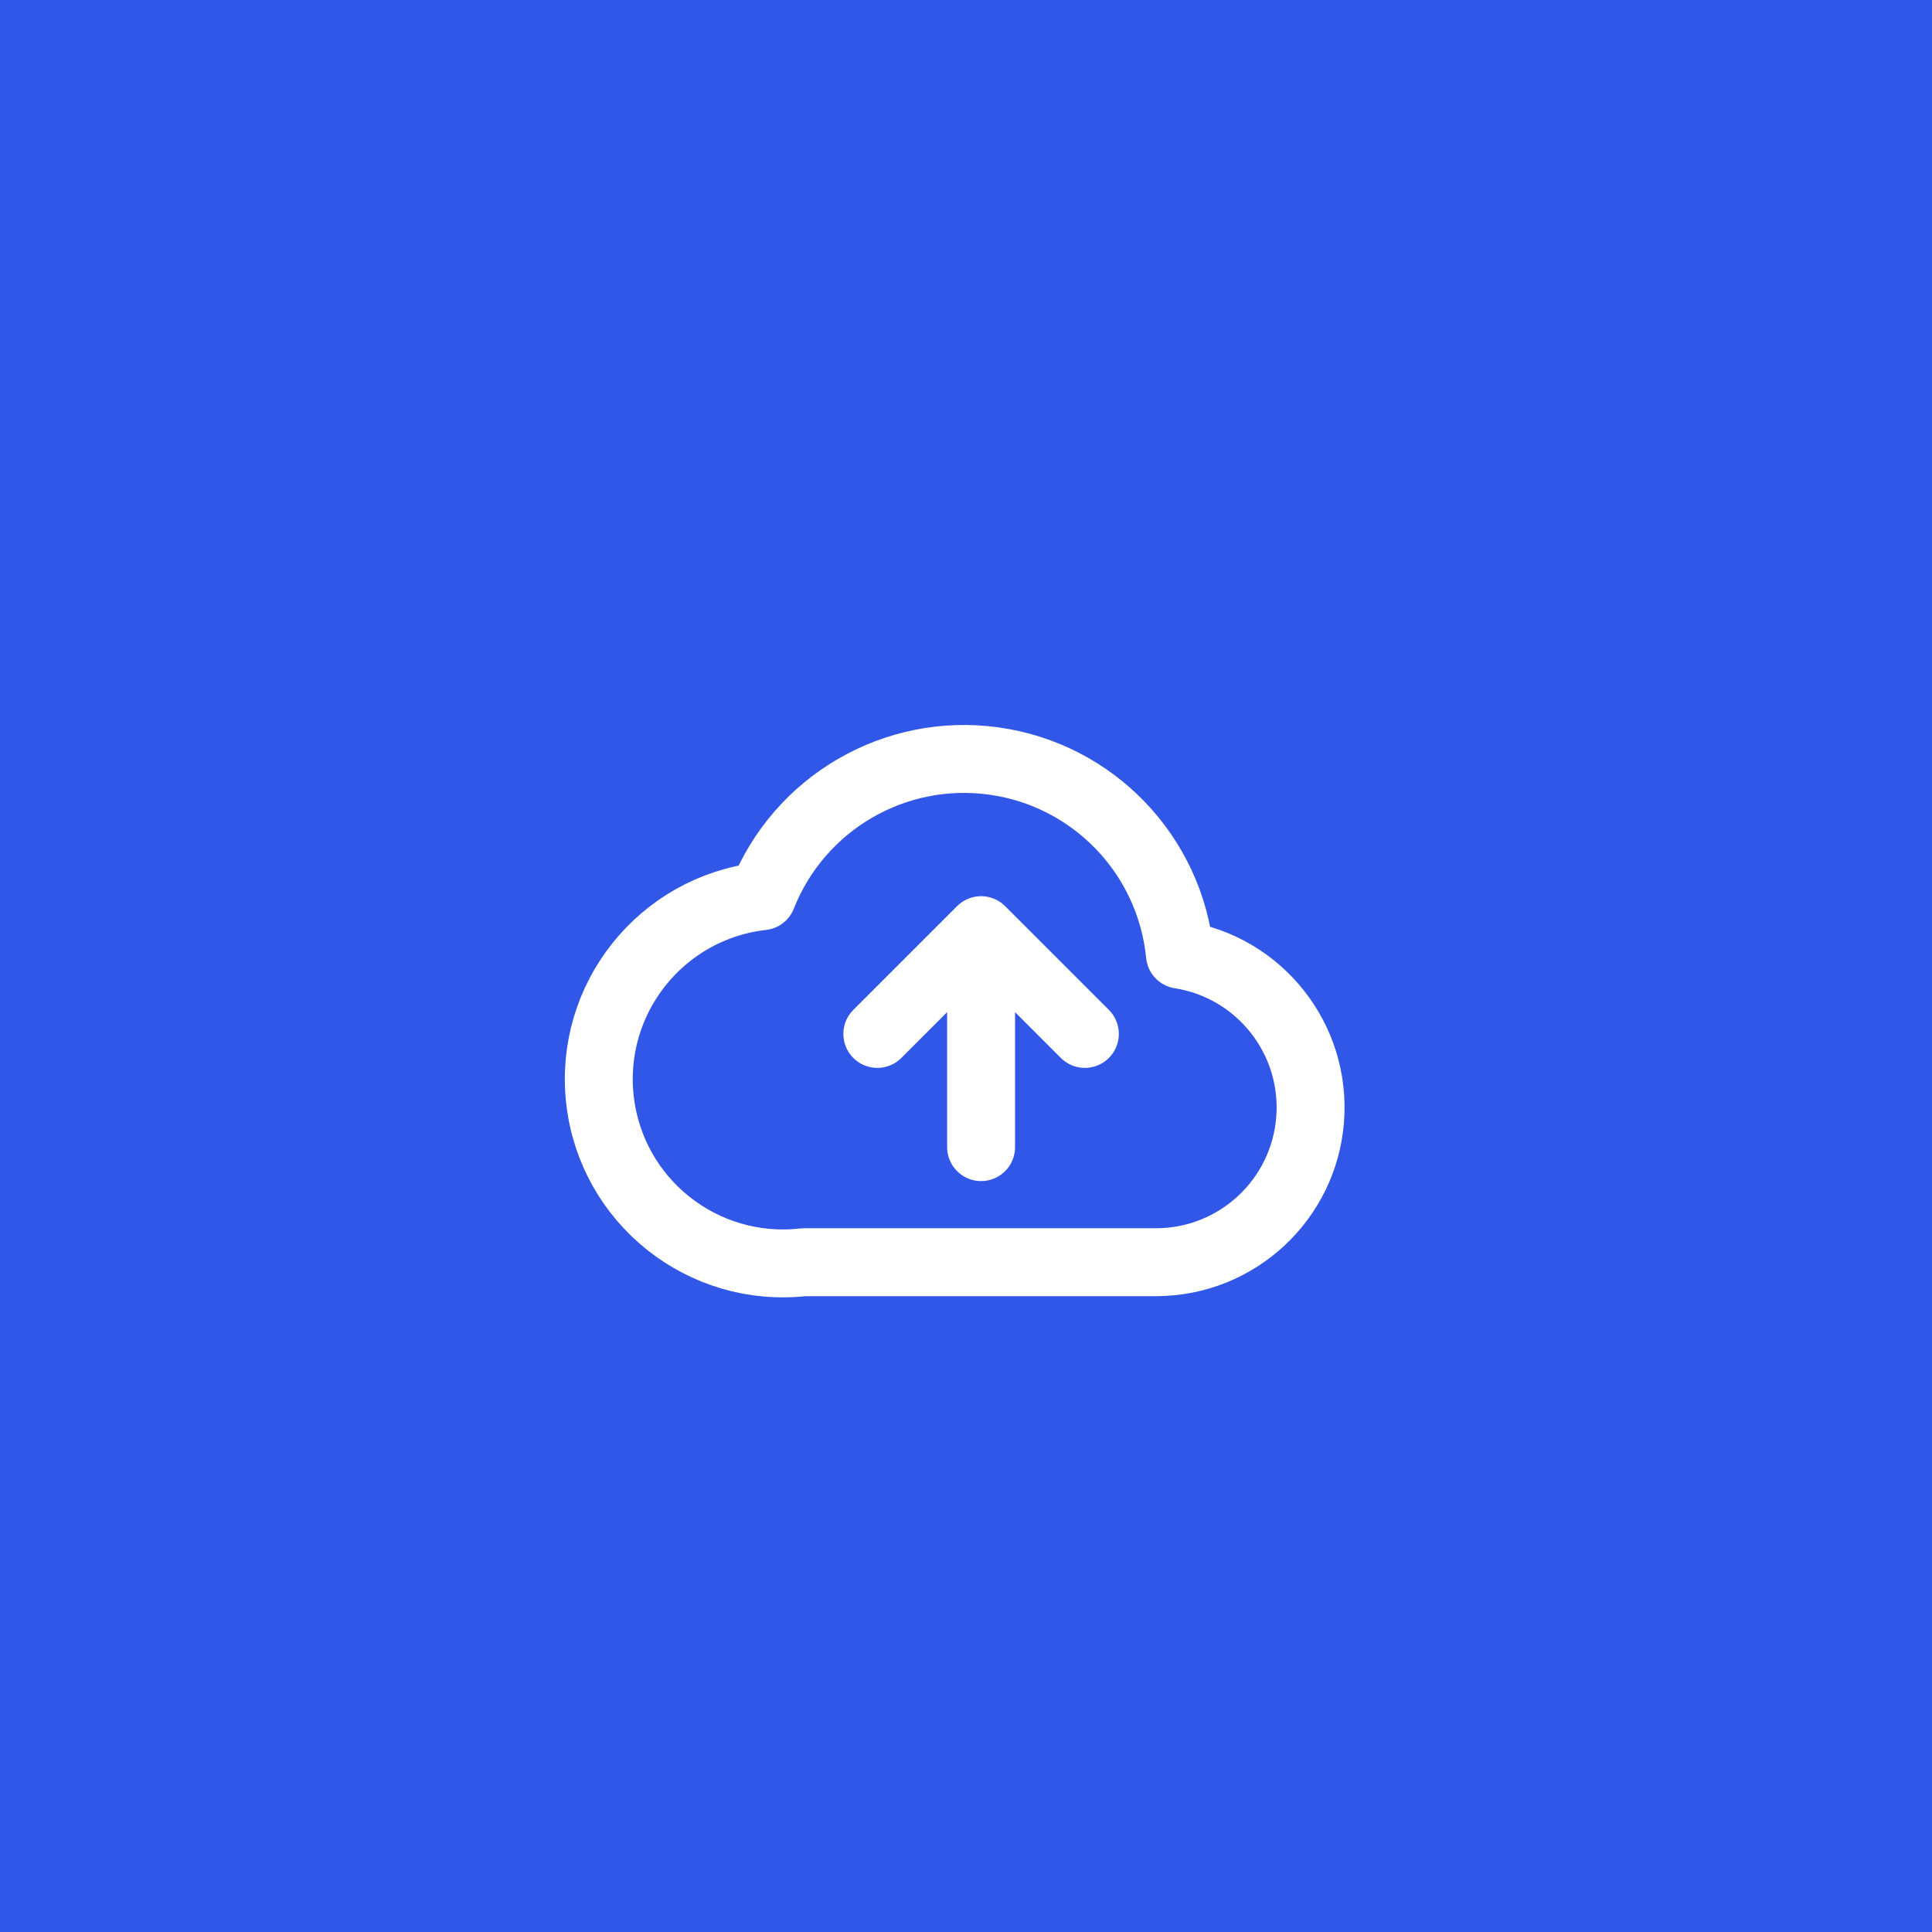
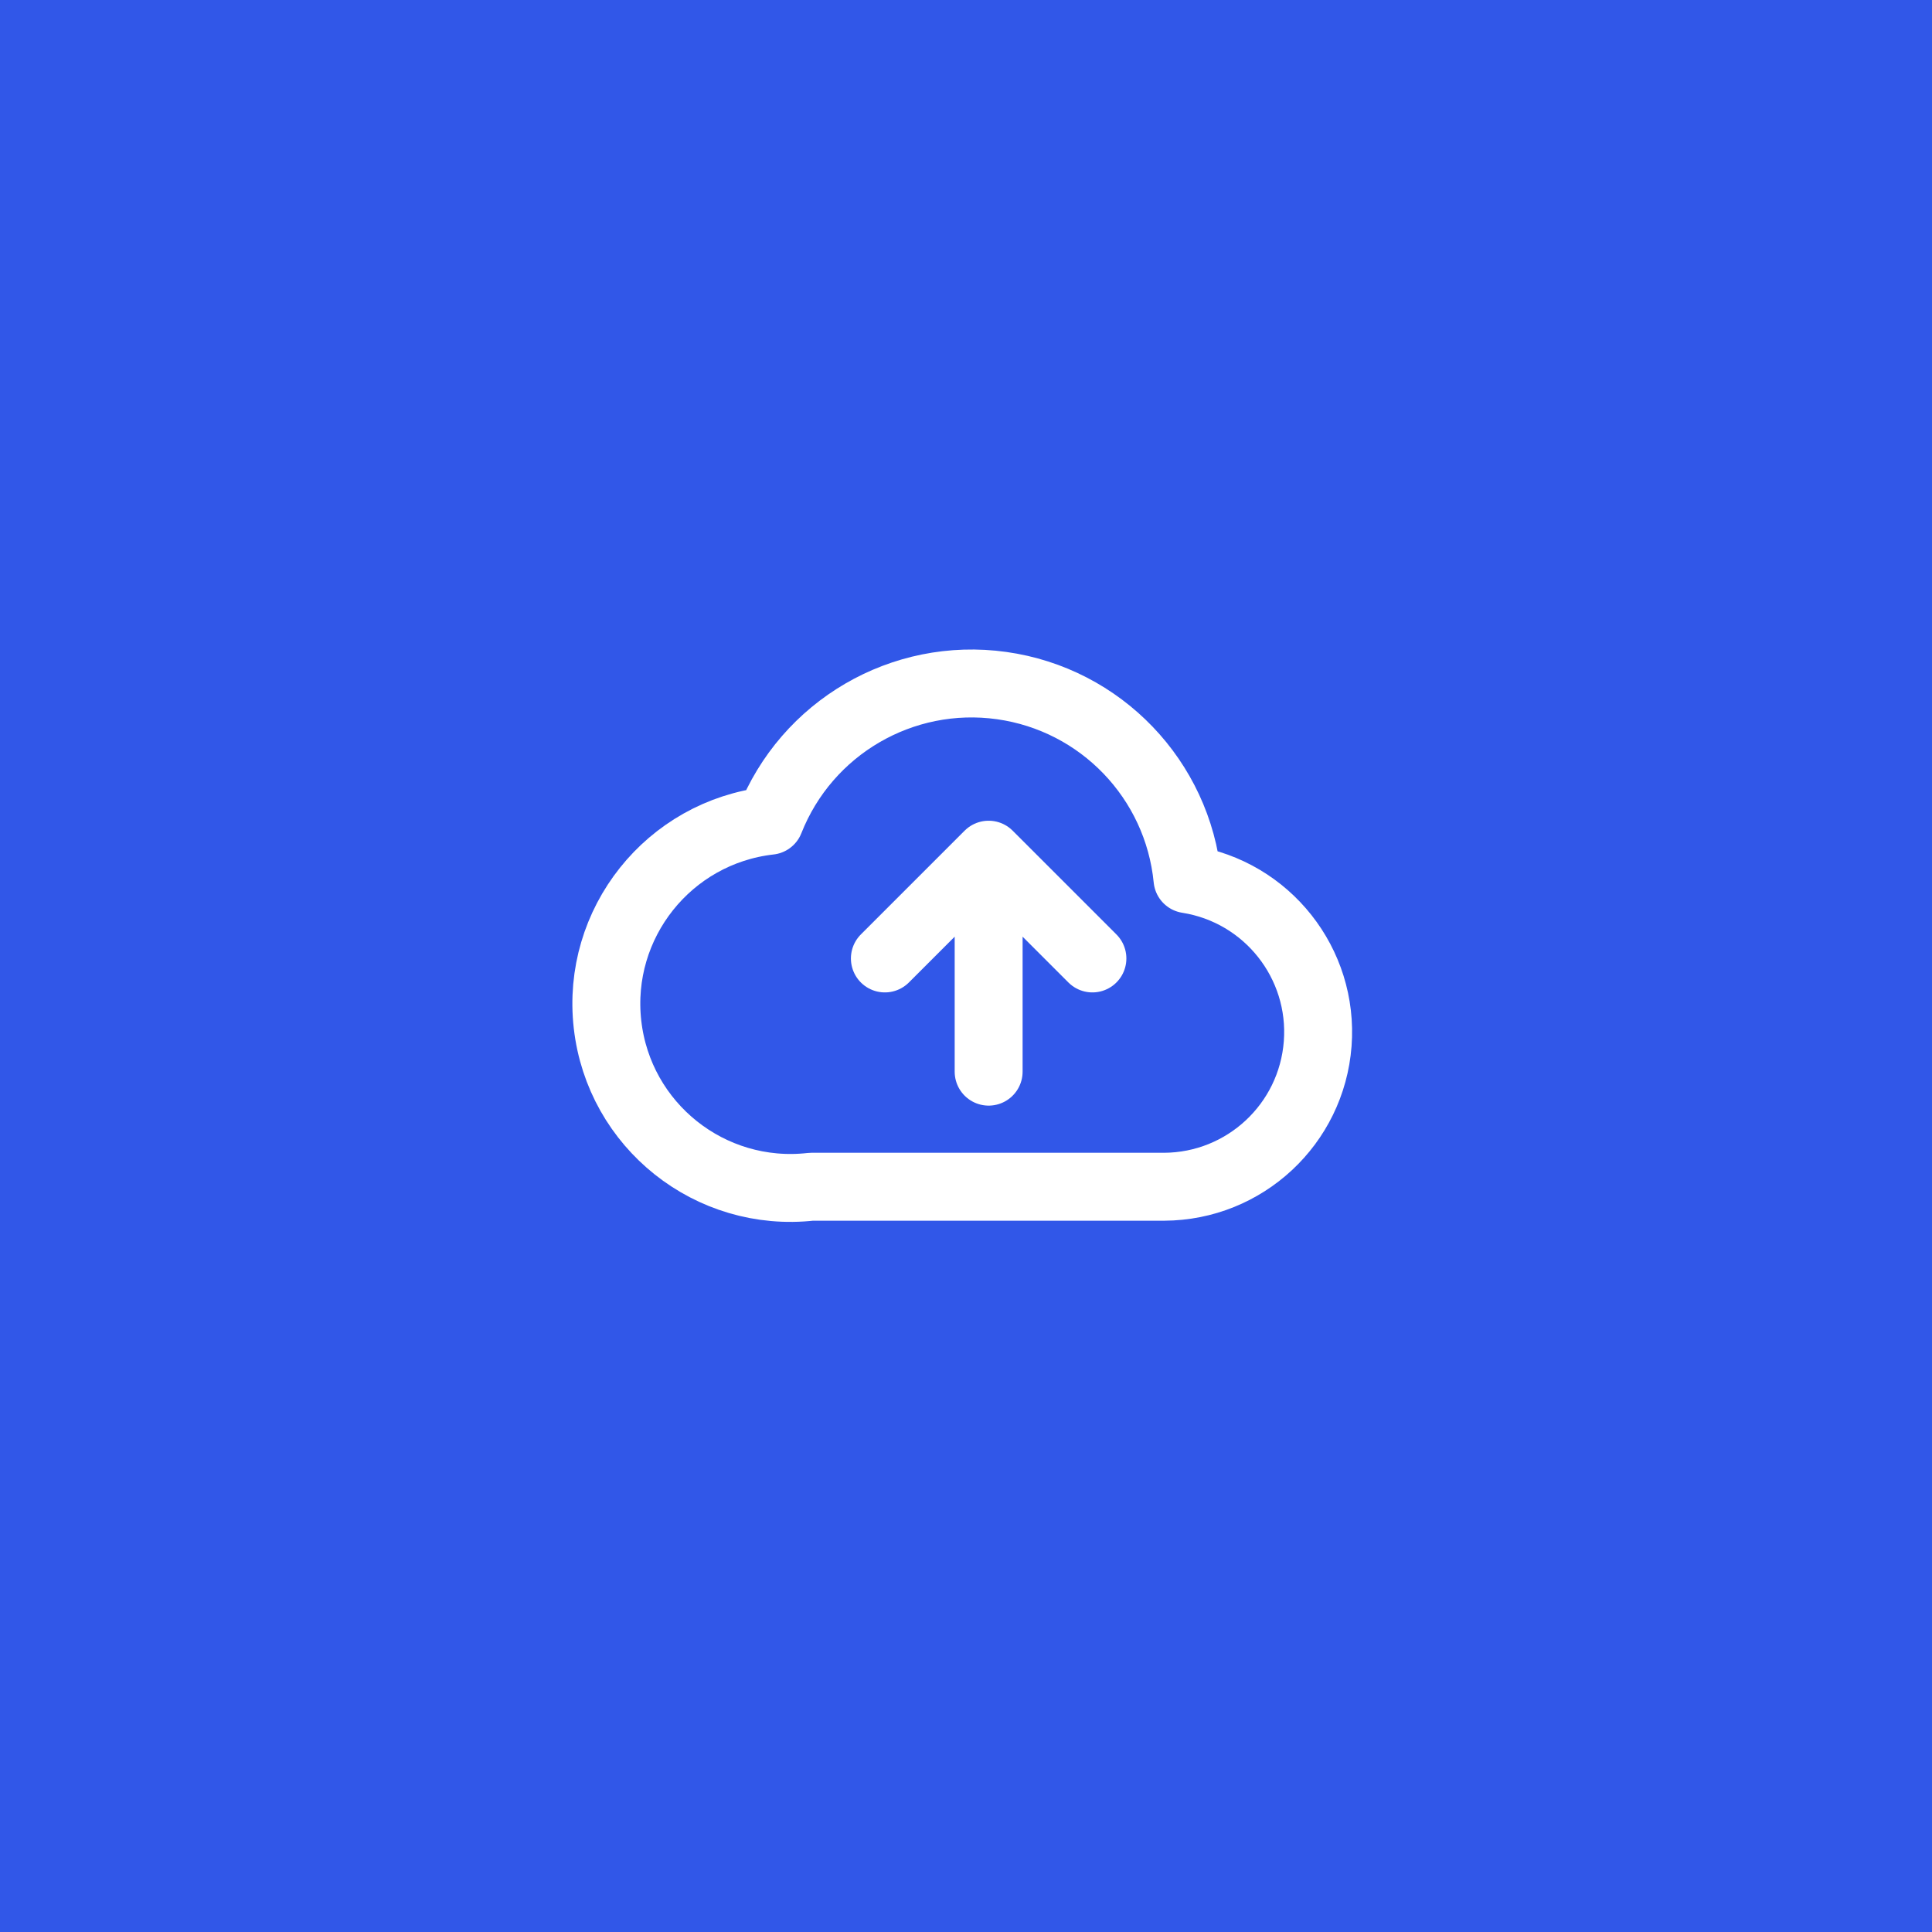
<svg xmlns="http://www.w3.org/2000/svg" viewBox="0 0 1024 1024">
  <rect width="1024" height="1024" fill="#3157E8" />
-   <g transform="translate(280 304) scale(20)" fill="none" stroke="#FFFFFF" stroke-linecap="round" stroke-linejoin="round" stroke-width="1.8">
+   <g transform="translate(284 264) scale(20)" fill="none" stroke="#FFFFFF" stroke-linecap="round" stroke-linejoin="round" stroke-width="1.8">
    <path d="M7.3 18.25h9.35a4.1 4.1 0 0 0 .62-8.15A5.75 5.75 0 0 0 6.2 8.55a4.85 4.85 0 0 0 1.1 9.7Z" />
    <path d="m9.25 12.2 2.75-2.75 2.75 2.75M12 9.7v5.5" />
  </g>
</svg>
